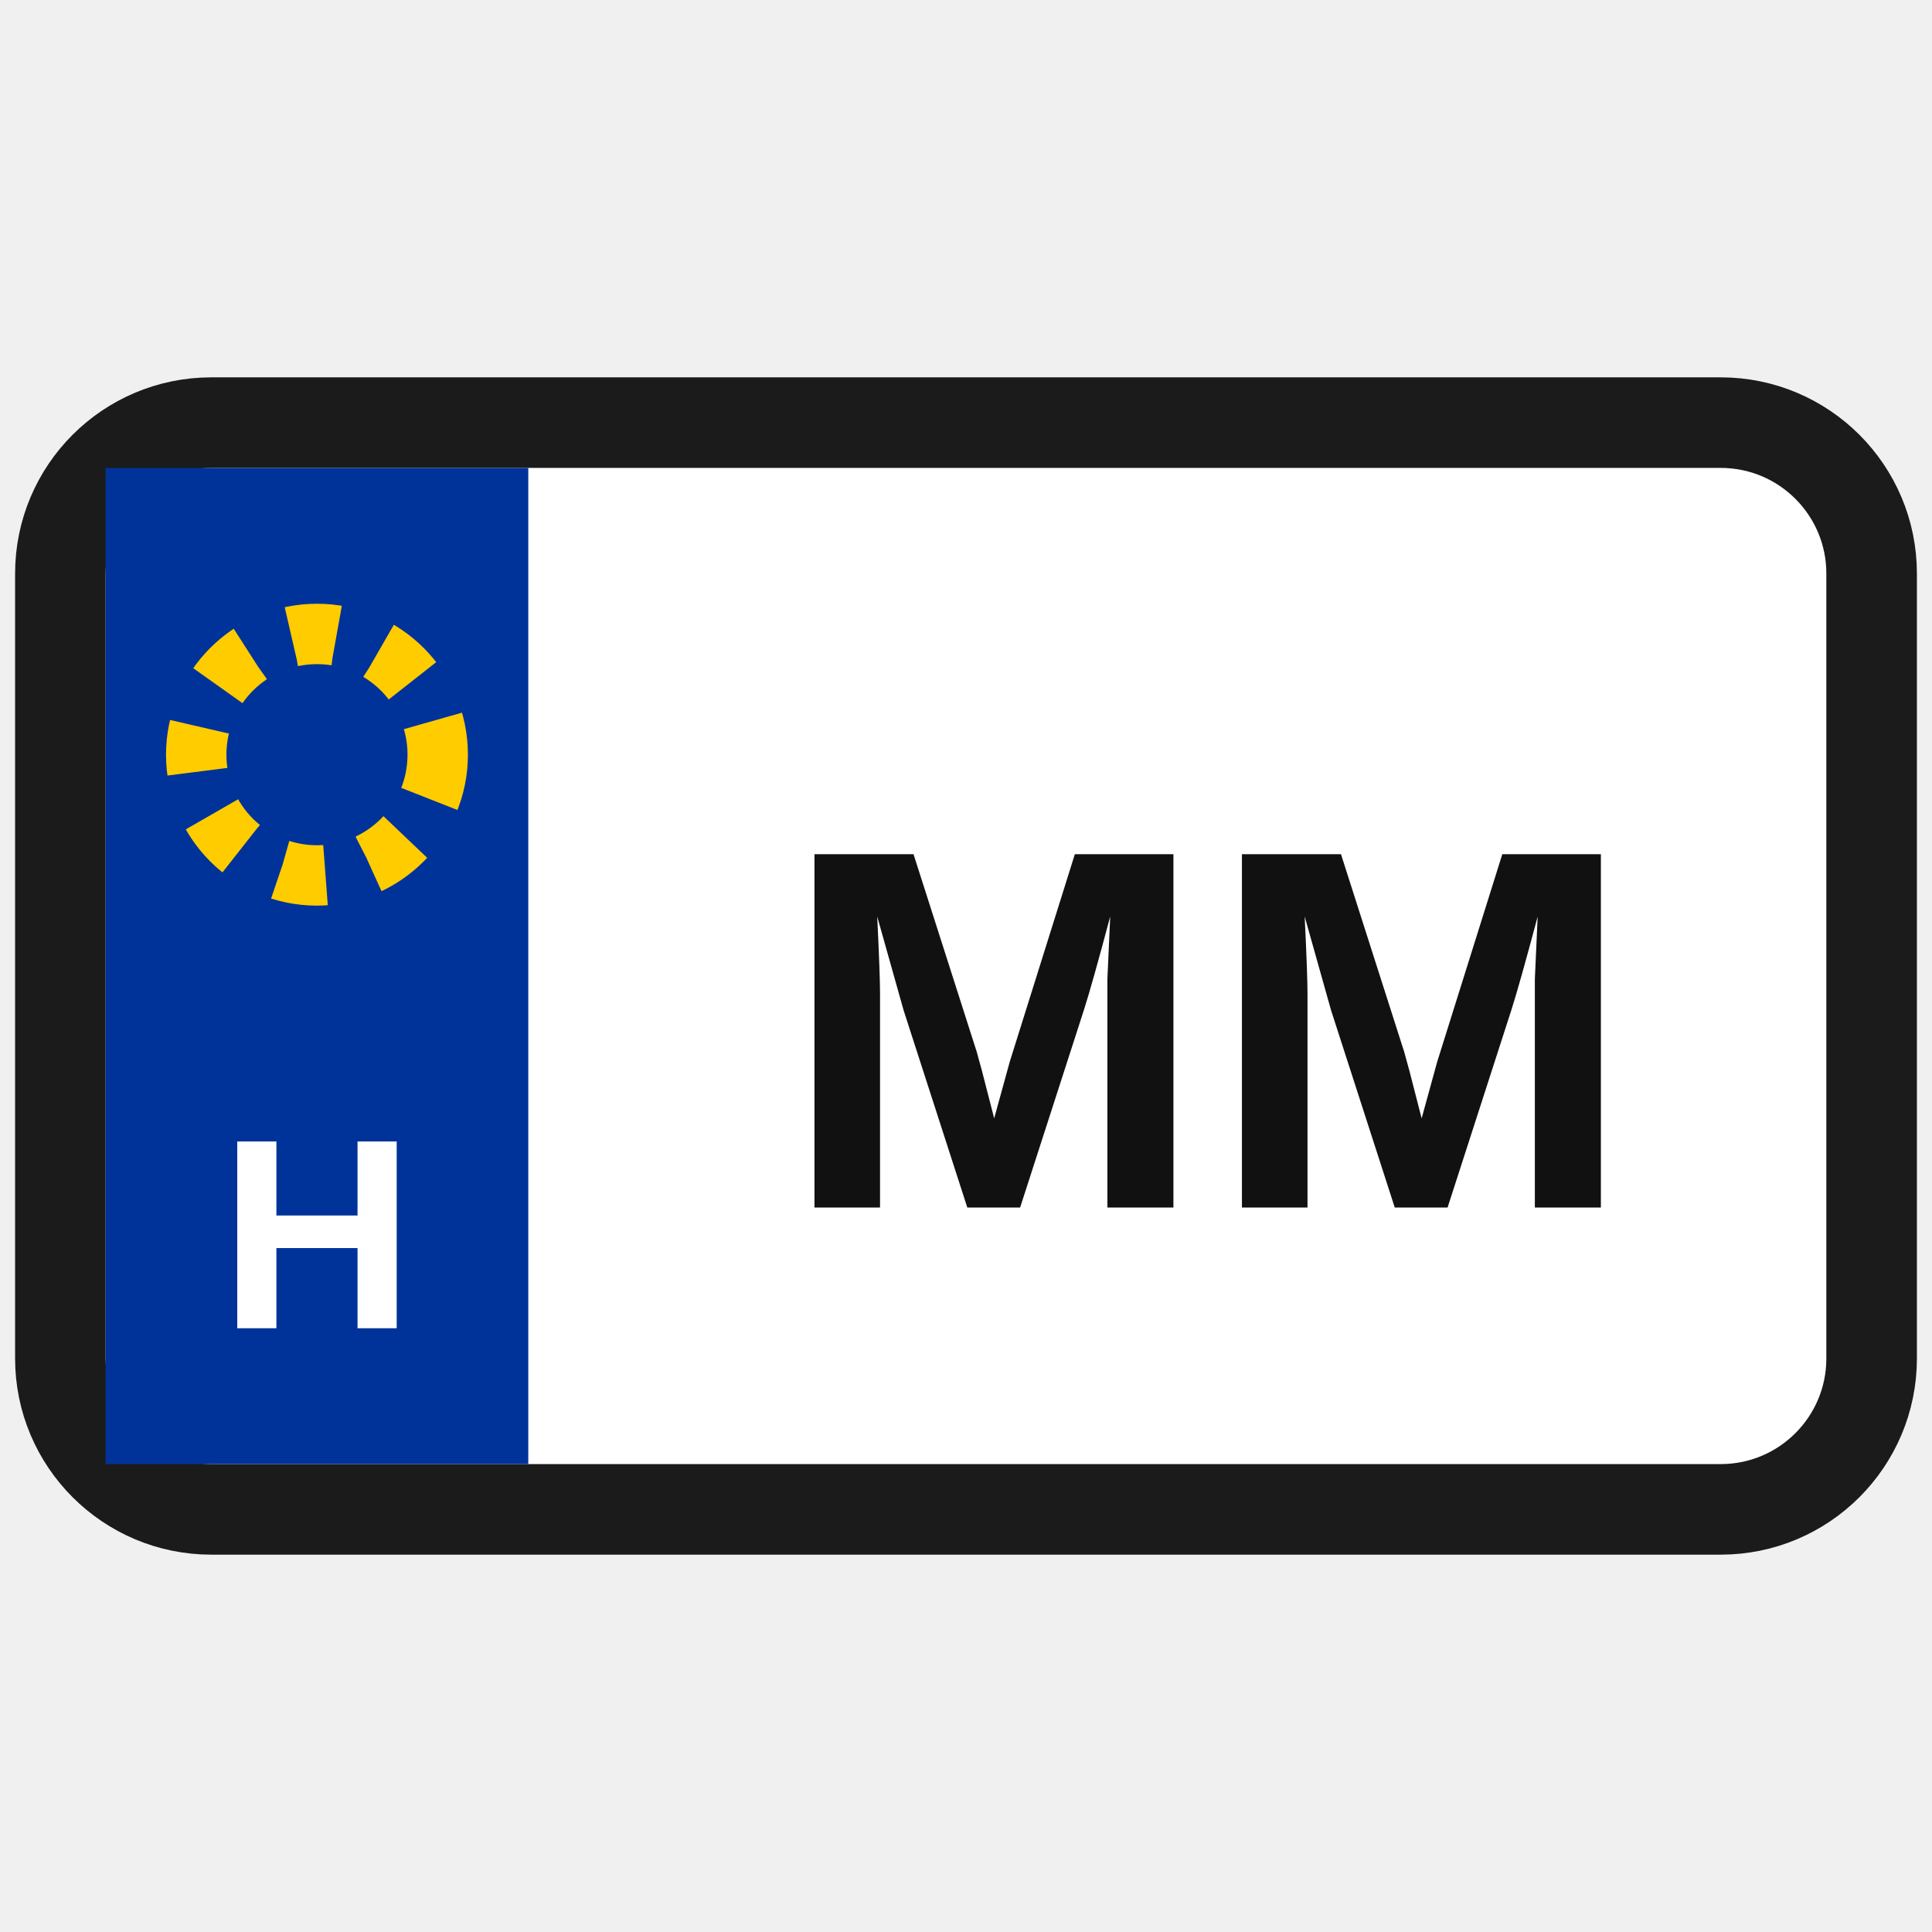
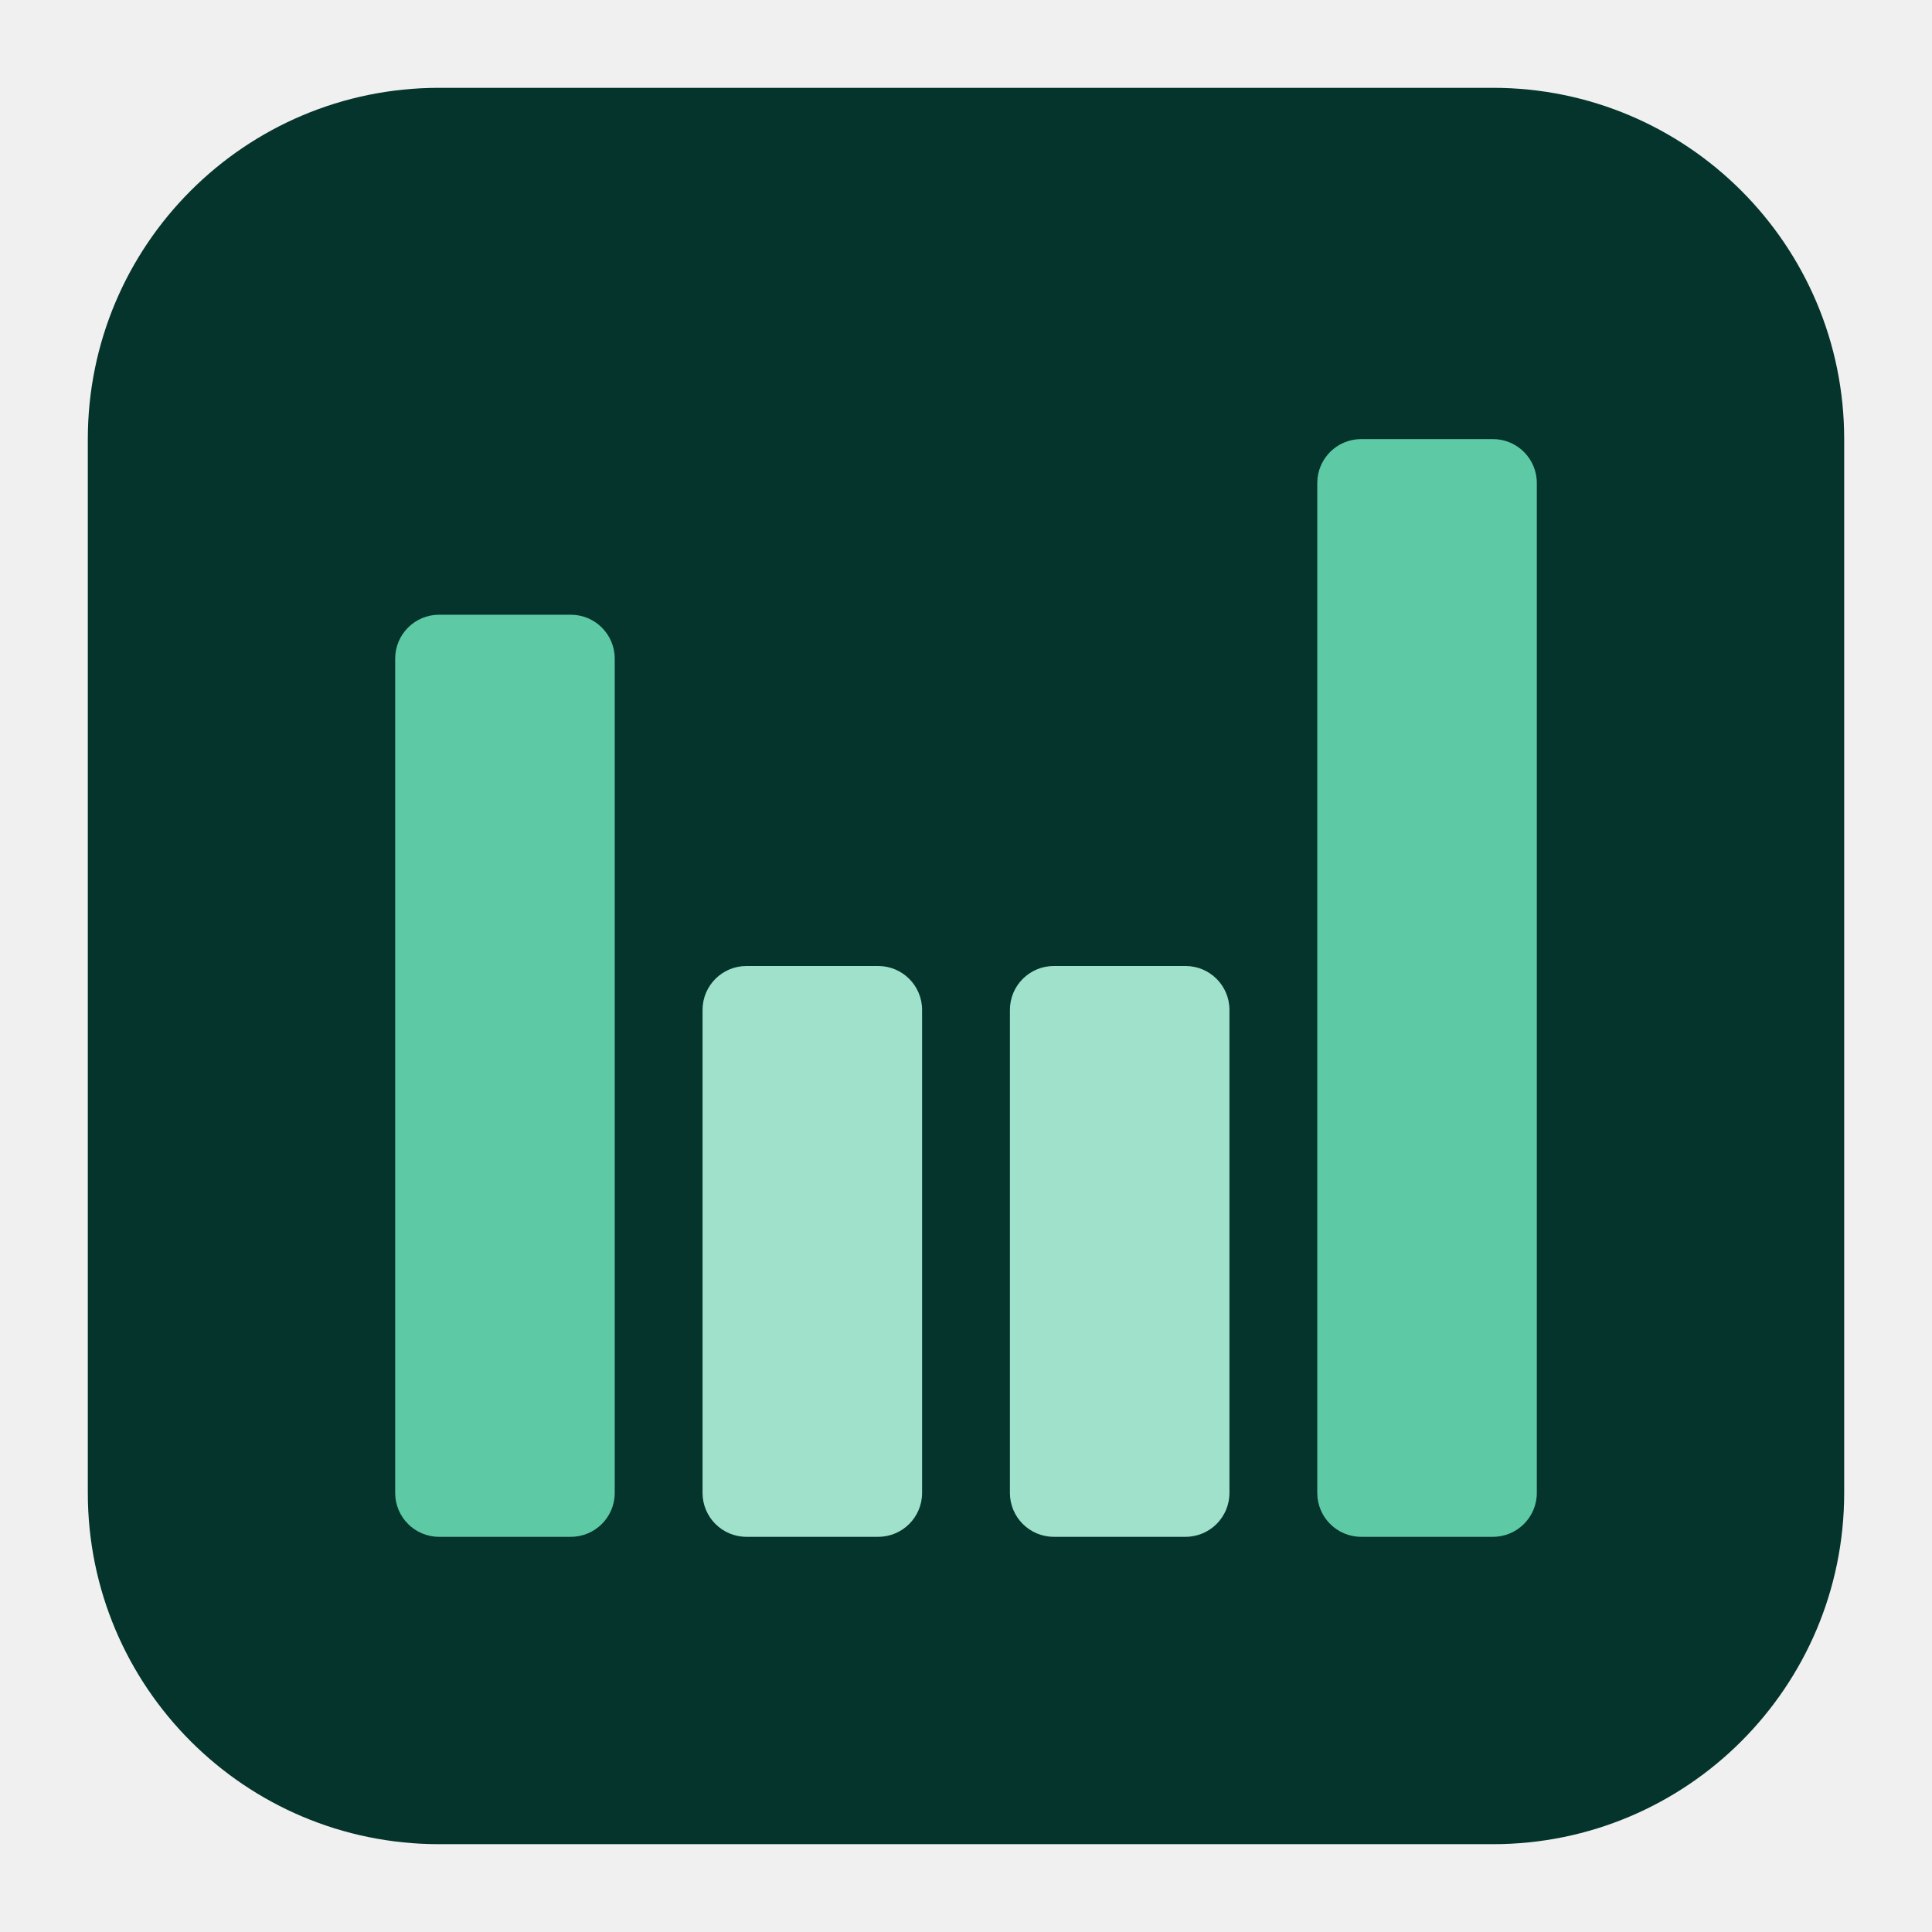
- <svg xmlns="http://www.w3.org/2000/svg" viewBox="0 0 64 64">
-   <rect x="2" y="14" width="60" height="36" rx="5" fill="#fff" stroke="#1b1b1b" stroke-width="3" />
-   <rect x="3.5" y="15.5" width="14" height="33" fill="#039" />
-   <circle cx="10.5" cy="25" r="4" fill="none" stroke="#fc0" stroke-width="2" stroke-dasharray="1.5 1.5" />
-   <text x="10.5" y="44" font-family="Arial" font-weight="700" font-size="9" fill="#fff" text-anchor="middle">H</text>
-   <text x="40" y="40" font-family="Arial" font-weight="700" font-size="17" fill="#111" text-anchor="middle">MM</text>
+ <svg xmlns="http://www.w3.org/2000/svg" viewBox="0 0 44 44">
+   <rect x="2" y="2" width="40" height="40" rx="8" fill="#04342C" />
+   <rect x="9" y="14" width="5" height="21" rx="1" fill="#5DCAA5" />
+   <rect x="16" y="22" width="5" height="13" rx="1" fill="#9FE1CB" />
+   <rect x="23" y="22" width="5" height="13" rx="1" fill="#9FE1CB" />
+   <rect x="30" y="10" width="5" height="25" rx="1" fill="#5DCAA5" />
</svg>
